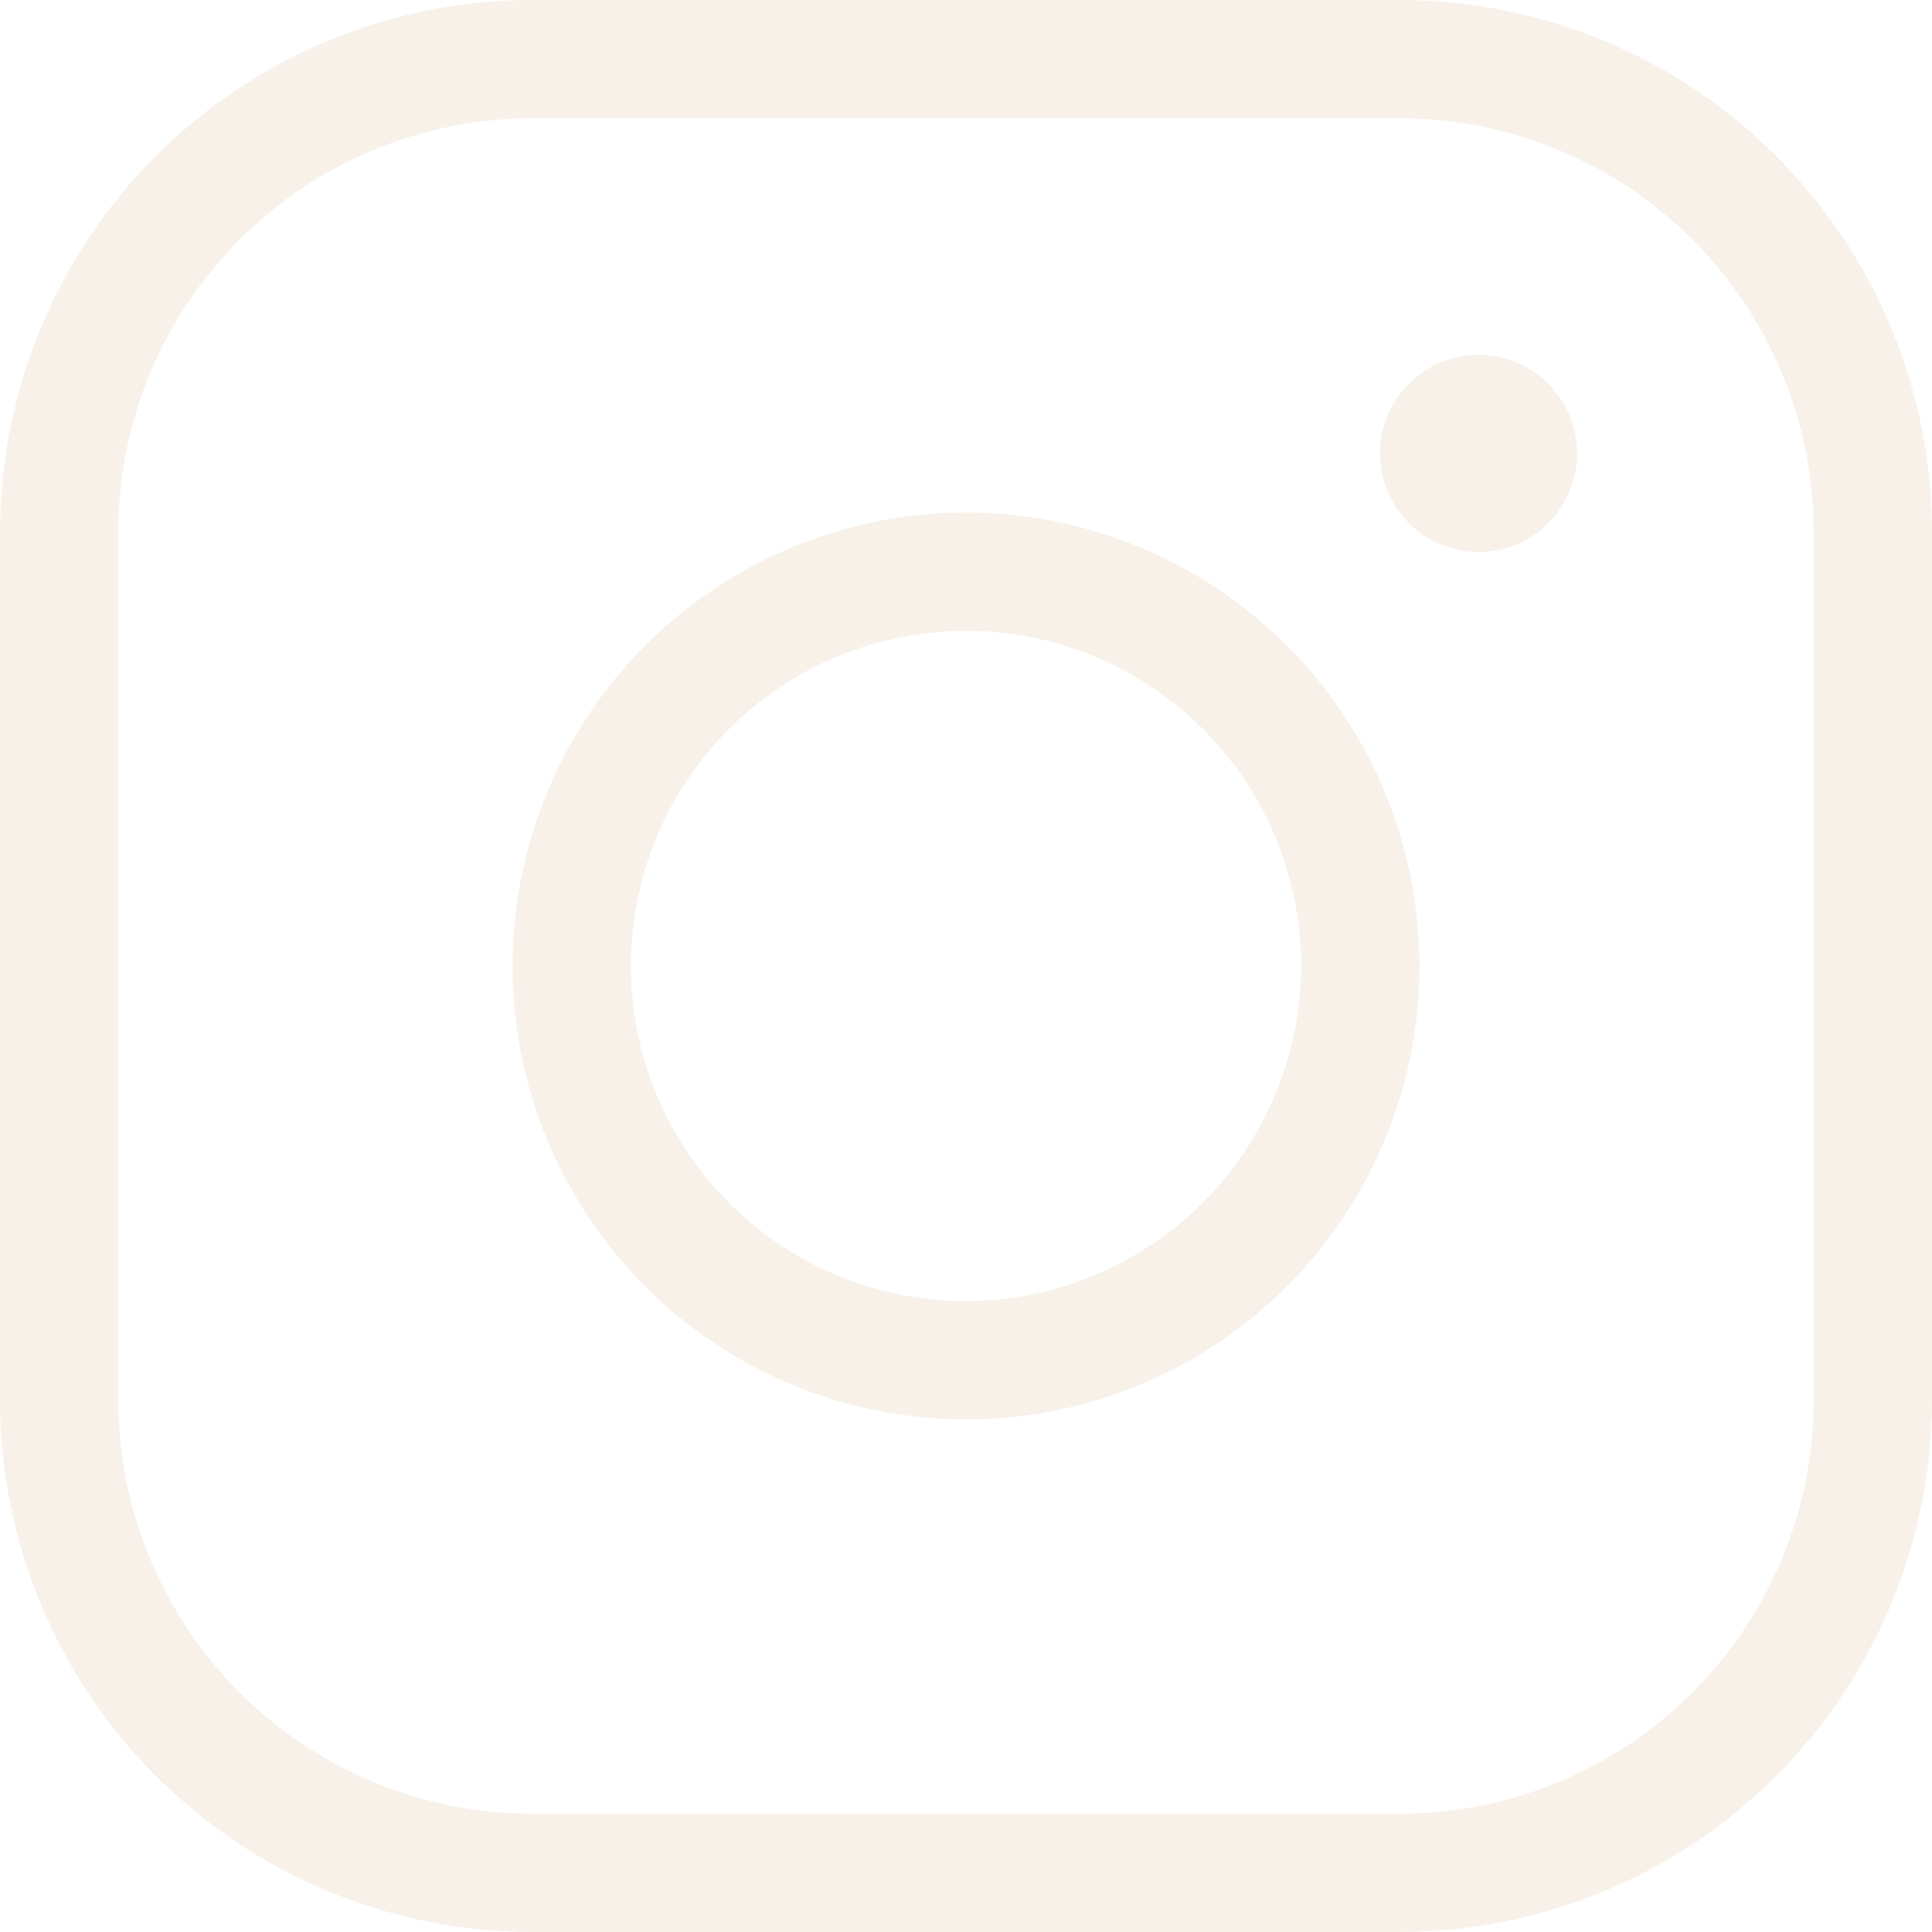
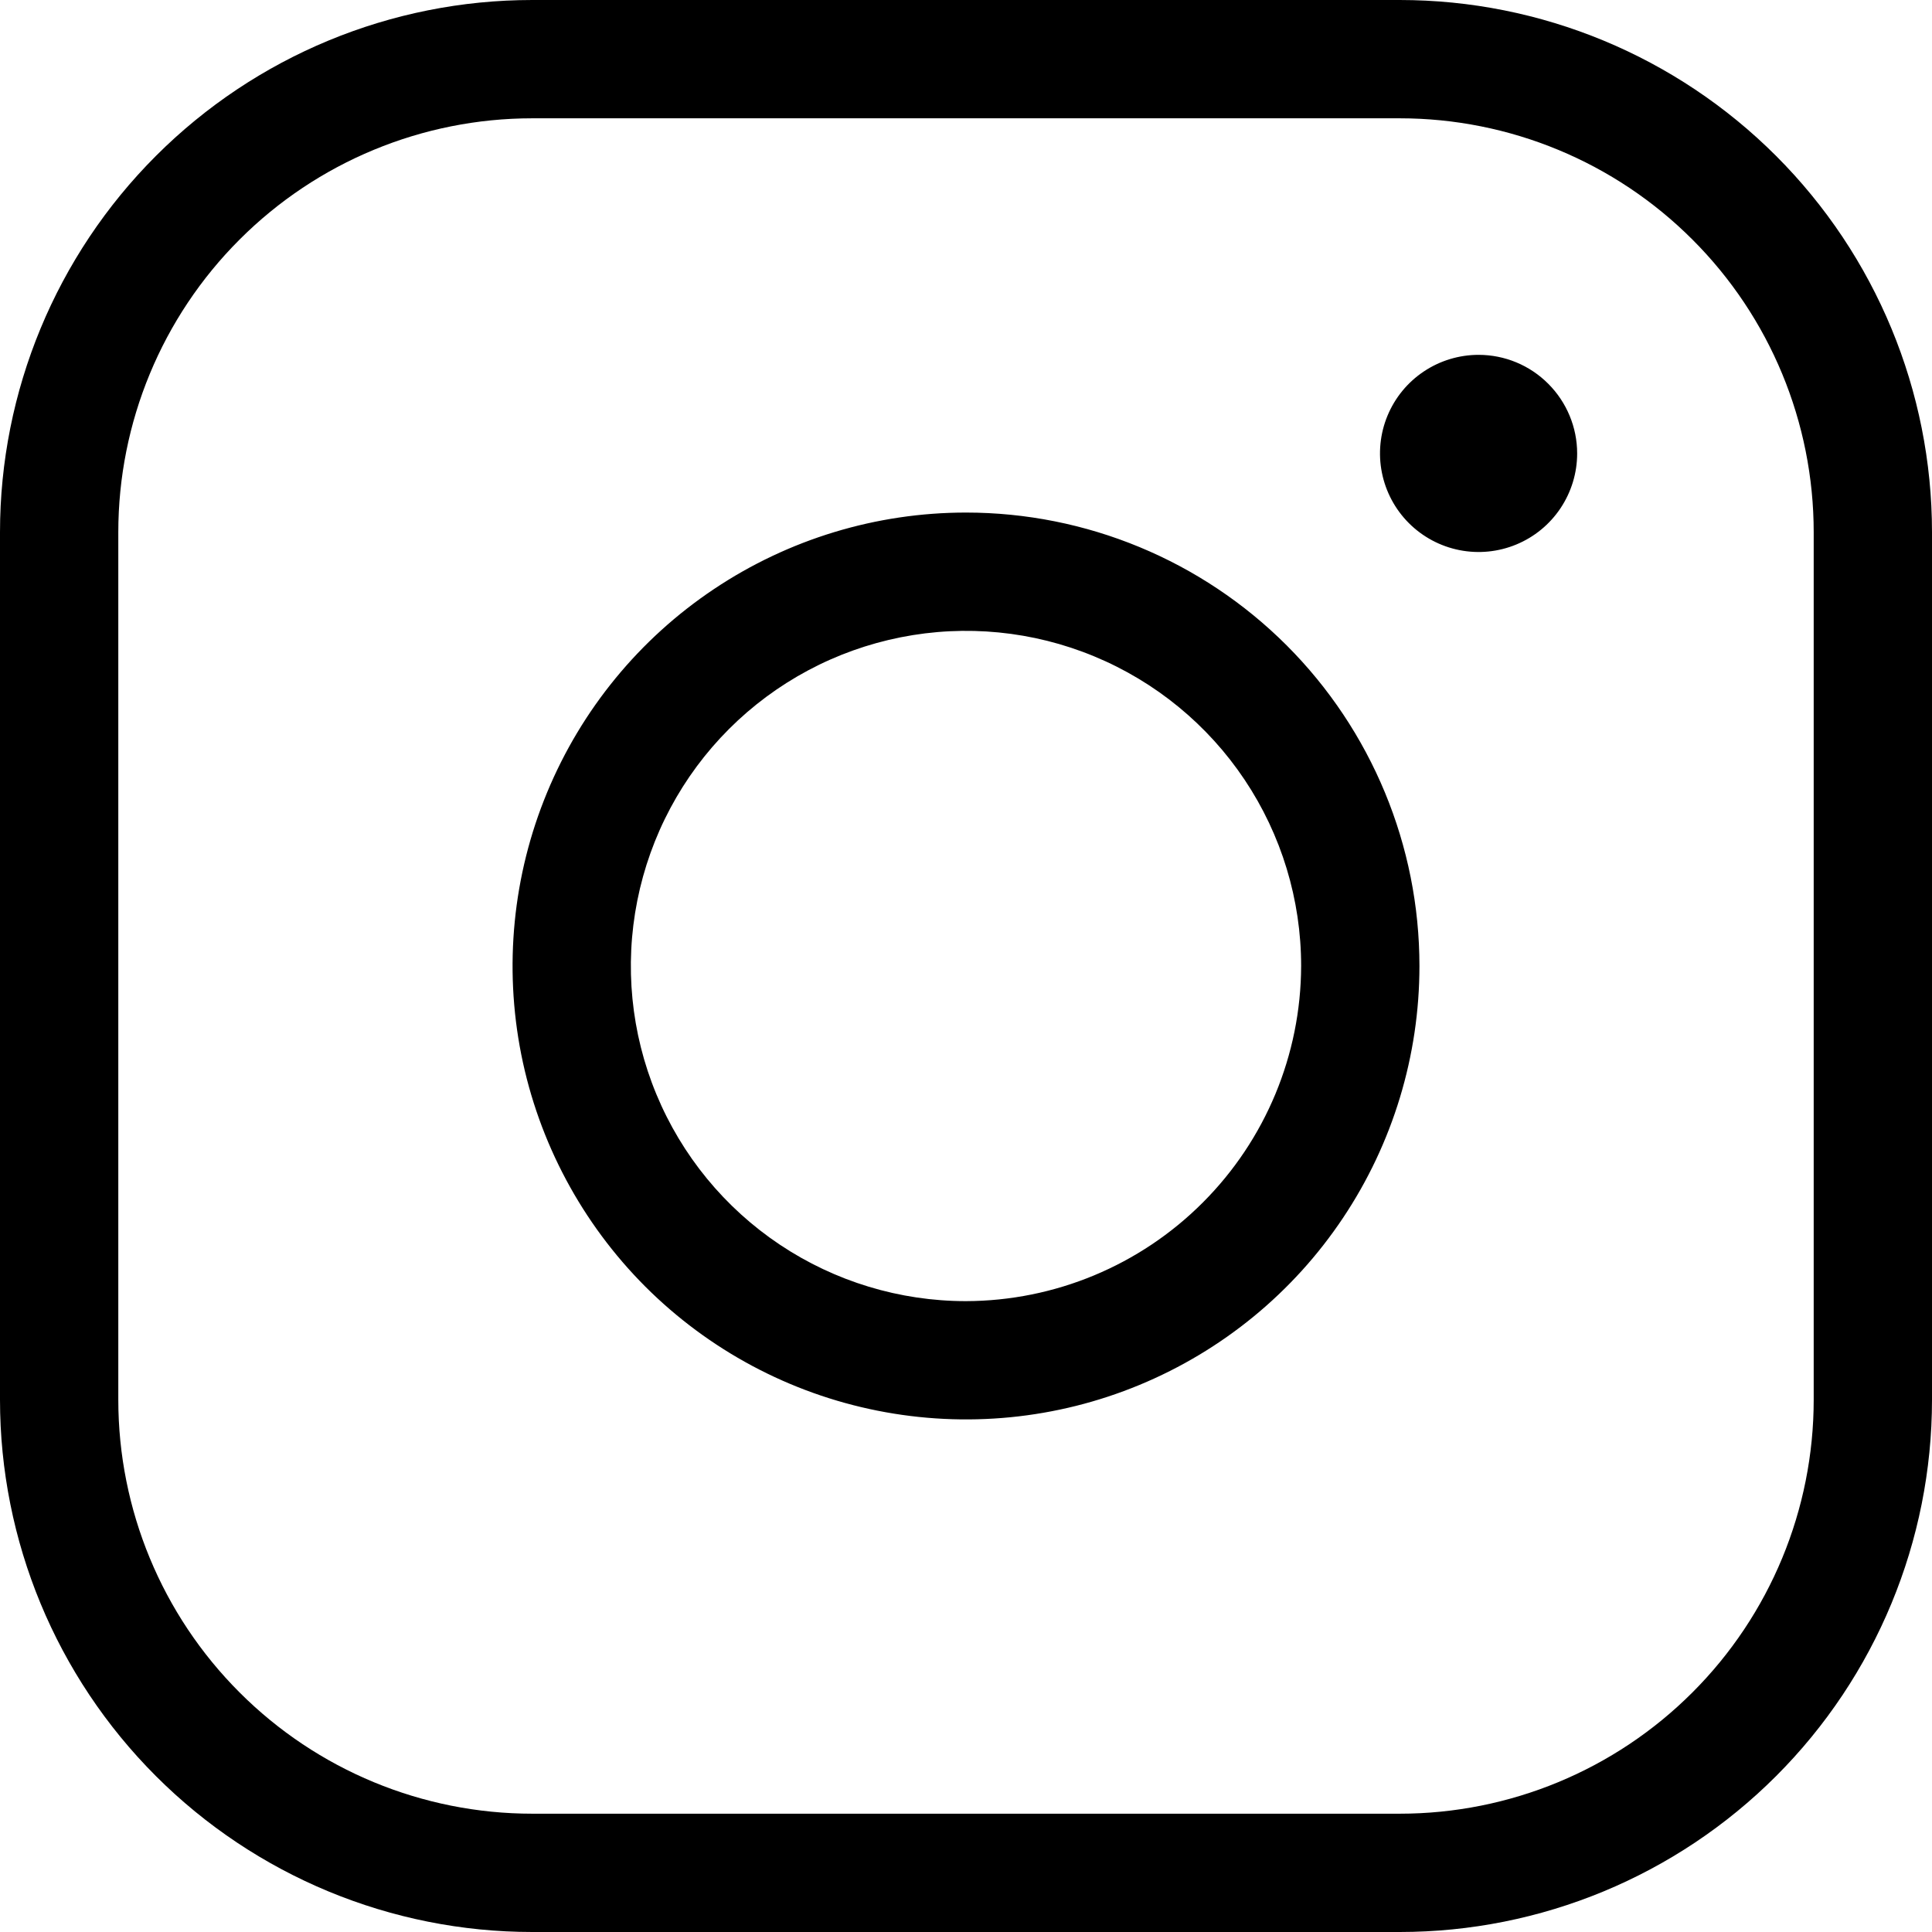
<svg xmlns="http://www.w3.org/2000/svg" width="30" height="30" viewBox="0 0 30 30" fill="none">
-   <path d="M15 7.959C13.607 7.959 12.246 8.372 11.088 9.146C9.93 9.919 9.028 11.019 8.495 12.306C7.962 13.592 7.823 15.008 8.094 16.374C8.366 17.739 9.037 18.994 10.021 19.979C11.006 20.963 12.261 21.634 13.626 21.905C14.992 22.177 16.408 22.038 17.694 21.505C18.981 20.972 20.081 20.07 20.854 18.912C21.628 17.754 22.041 16.392 22.041 15C22.041 13.133 21.299 11.342 19.979 10.021C18.658 8.701 16.867 7.959 15 7.959ZM15 20.204C13.971 20.204 12.965 19.899 12.109 19.327C11.253 18.755 10.586 17.942 10.192 16.991C9.798 16.041 9.695 14.994 9.896 13.985C10.097 12.975 10.592 12.048 11.32 11.32C12.048 10.592 12.975 10.097 13.985 9.896C14.994 9.695 16.041 9.798 16.991 10.192C17.942 10.586 18.755 11.253 19.327 12.109C19.899 12.965 20.204 13.971 20.204 15C20.2 16.379 19.651 17.7 18.675 18.675C17.7 19.651 16.379 20.2 15 20.204ZM21.735 0H8.265C6.073 0 3.971 0.871 2.421 2.421C0.871 3.971 0 6.073 0 8.265V21.735C0 23.927 0.871 26.029 2.421 27.579C3.971 29.129 6.073 30 8.265 30H21.735C23.927 30 26.029 29.129 27.579 27.579C29.129 26.029 30 23.927 30 21.735V8.265C30 6.073 29.129 3.971 27.579 2.421C26.029 0.871 23.927 0 21.735 0ZM28.163 21.735C28.163 23.44 27.486 25.075 26.28 26.28C25.075 27.486 23.44 28.163 21.735 28.163H8.265C6.56 28.163 4.925 27.486 3.72 26.28C2.514 25.075 1.837 23.44 1.837 21.735V8.265C1.837 6.56 2.514 4.925 3.72 3.72C4.925 2.514 6.56 1.837 8.265 1.837H21.735C23.44 1.837 25.075 2.514 26.28 3.72C27.486 4.925 28.163 6.56 28.163 8.265V21.735ZM24.49 7.041C24.49 7.344 24.4 7.639 24.232 7.891C24.064 8.143 23.825 8.339 23.545 8.455C23.265 8.571 22.957 8.601 22.661 8.542C22.364 8.483 22.091 8.337 21.877 8.123C21.663 7.909 21.517 7.636 21.458 7.339C21.399 7.043 21.429 6.735 21.545 6.455C21.661 6.175 21.857 5.936 22.109 5.768C22.36 5.6 22.657 5.51 22.959 5.51C23.365 5.51 23.754 5.671 24.041 5.959C24.328 6.246 24.49 6.635 24.49 7.041Z" fill="#F8F1EA" />
+   <path d="M15 7.959C13.607 7.959 12.246 8.372 11.088 9.146C9.93 9.919 9.028 11.019 8.495 12.306C7.962 13.592 7.823 15.008 8.094 16.374C8.366 17.739 9.037 18.994 10.021 19.979C11.006 20.963 12.261 21.634 13.626 21.905C14.992 22.177 16.408 22.038 17.694 21.505C18.981 20.972 20.081 20.07 20.854 18.912C21.628 17.754 22.041 16.392 22.041 15C22.041 13.133 21.299 11.342 19.979 10.021C18.658 8.701 16.867 7.959 15 7.959ZM15 20.204C13.971 20.204 12.965 19.899 12.109 19.327C11.253 18.755 10.586 17.942 10.192 16.991C9.798 16.041 9.695 14.994 9.896 13.985C10.097 12.975 10.592 12.048 11.32 11.32C12.048 10.592 12.975 10.097 13.985 9.896C14.994 9.695 16.041 9.798 16.991 10.192C17.942 10.586 18.755 11.253 19.327 12.109C19.899 12.965 20.204 13.971 20.204 15C20.2 16.379 19.651 17.7 18.675 18.675C17.7 19.651 16.379 20.2 15 20.204ZM21.735 0H8.265C6.073 0 3.971 0.871 2.421 2.421C0.871 3.971 0 6.073 0 8.265V21.735C0 23.927 0.871 26.029 2.421 27.579C3.971 29.129 6.073 30 8.265 30H21.735C23.927 30 26.029 29.129 27.579 27.579C29.129 26.029 30 23.927 30 21.735V8.265C30 6.073 29.129 3.971 27.579 2.421C26.029 0.871 23.927 0 21.735 0ZM28.163 21.735C28.163 23.44 27.486 25.075 26.28 26.28C25.075 27.486 23.44 28.163 21.735 28.163H8.265C6.56 28.163 4.925 27.486 3.72 26.28C2.514 25.075 1.837 23.44 1.837 21.735V8.265C1.837 6.56 2.514 4.925 3.72 3.72C4.925 2.514 6.56 1.837 8.265 1.837H21.735C23.44 1.837 25.075 2.514 26.28 3.72C27.486 4.925 28.163 6.56 28.163 8.265V21.735ZM24.49 7.041C24.49 7.344 24.4 7.639 24.232 7.891C24.064 8.143 23.825 8.339 23.545 8.455C23.265 8.571 22.957 8.601 22.661 8.542C22.364 8.483 22.091 8.337 21.877 8.123C21.663 7.909 21.517 7.636 21.458 7.339C21.399 7.043 21.429 6.735 21.545 6.455C21.661 6.175 21.857 5.936 22.109 5.768C22.36 5.6 22.657 5.51 22.959 5.51C23.365 5.51 23.754 5.671 24.041 5.959C24.328 6.246 24.49 6.635 24.49 7.041Z" fill="currentColor" />
</svg>
